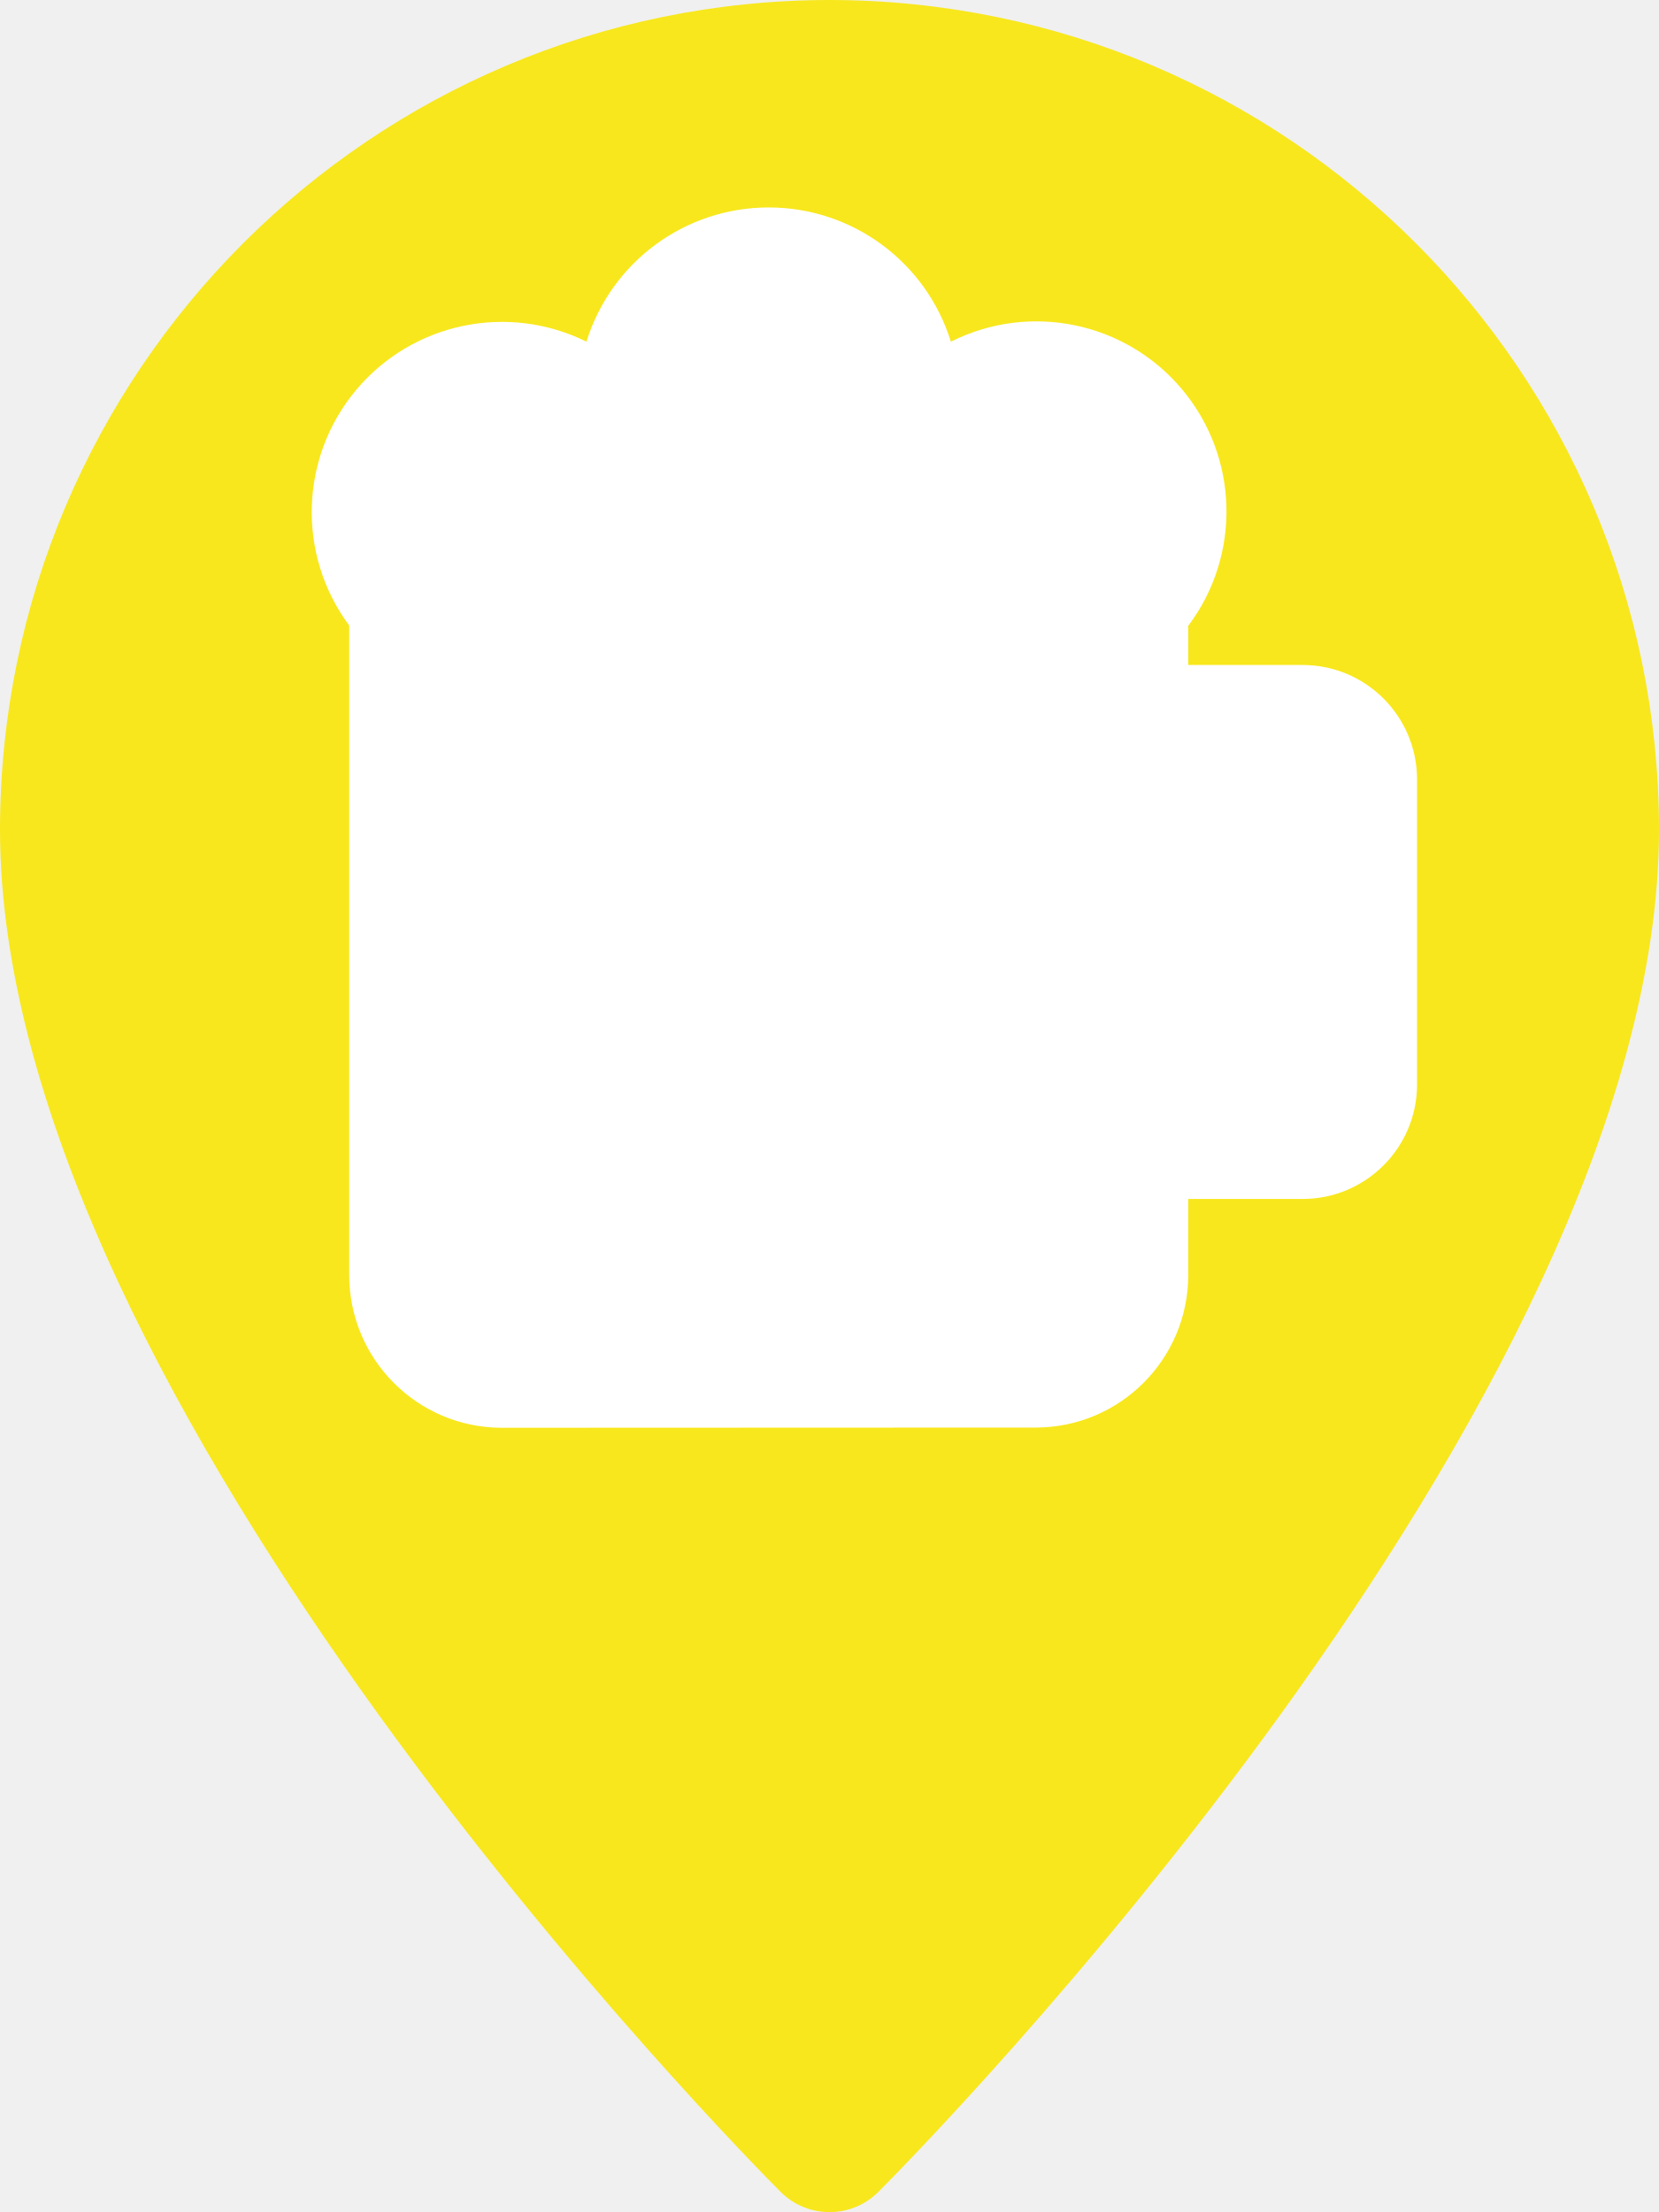
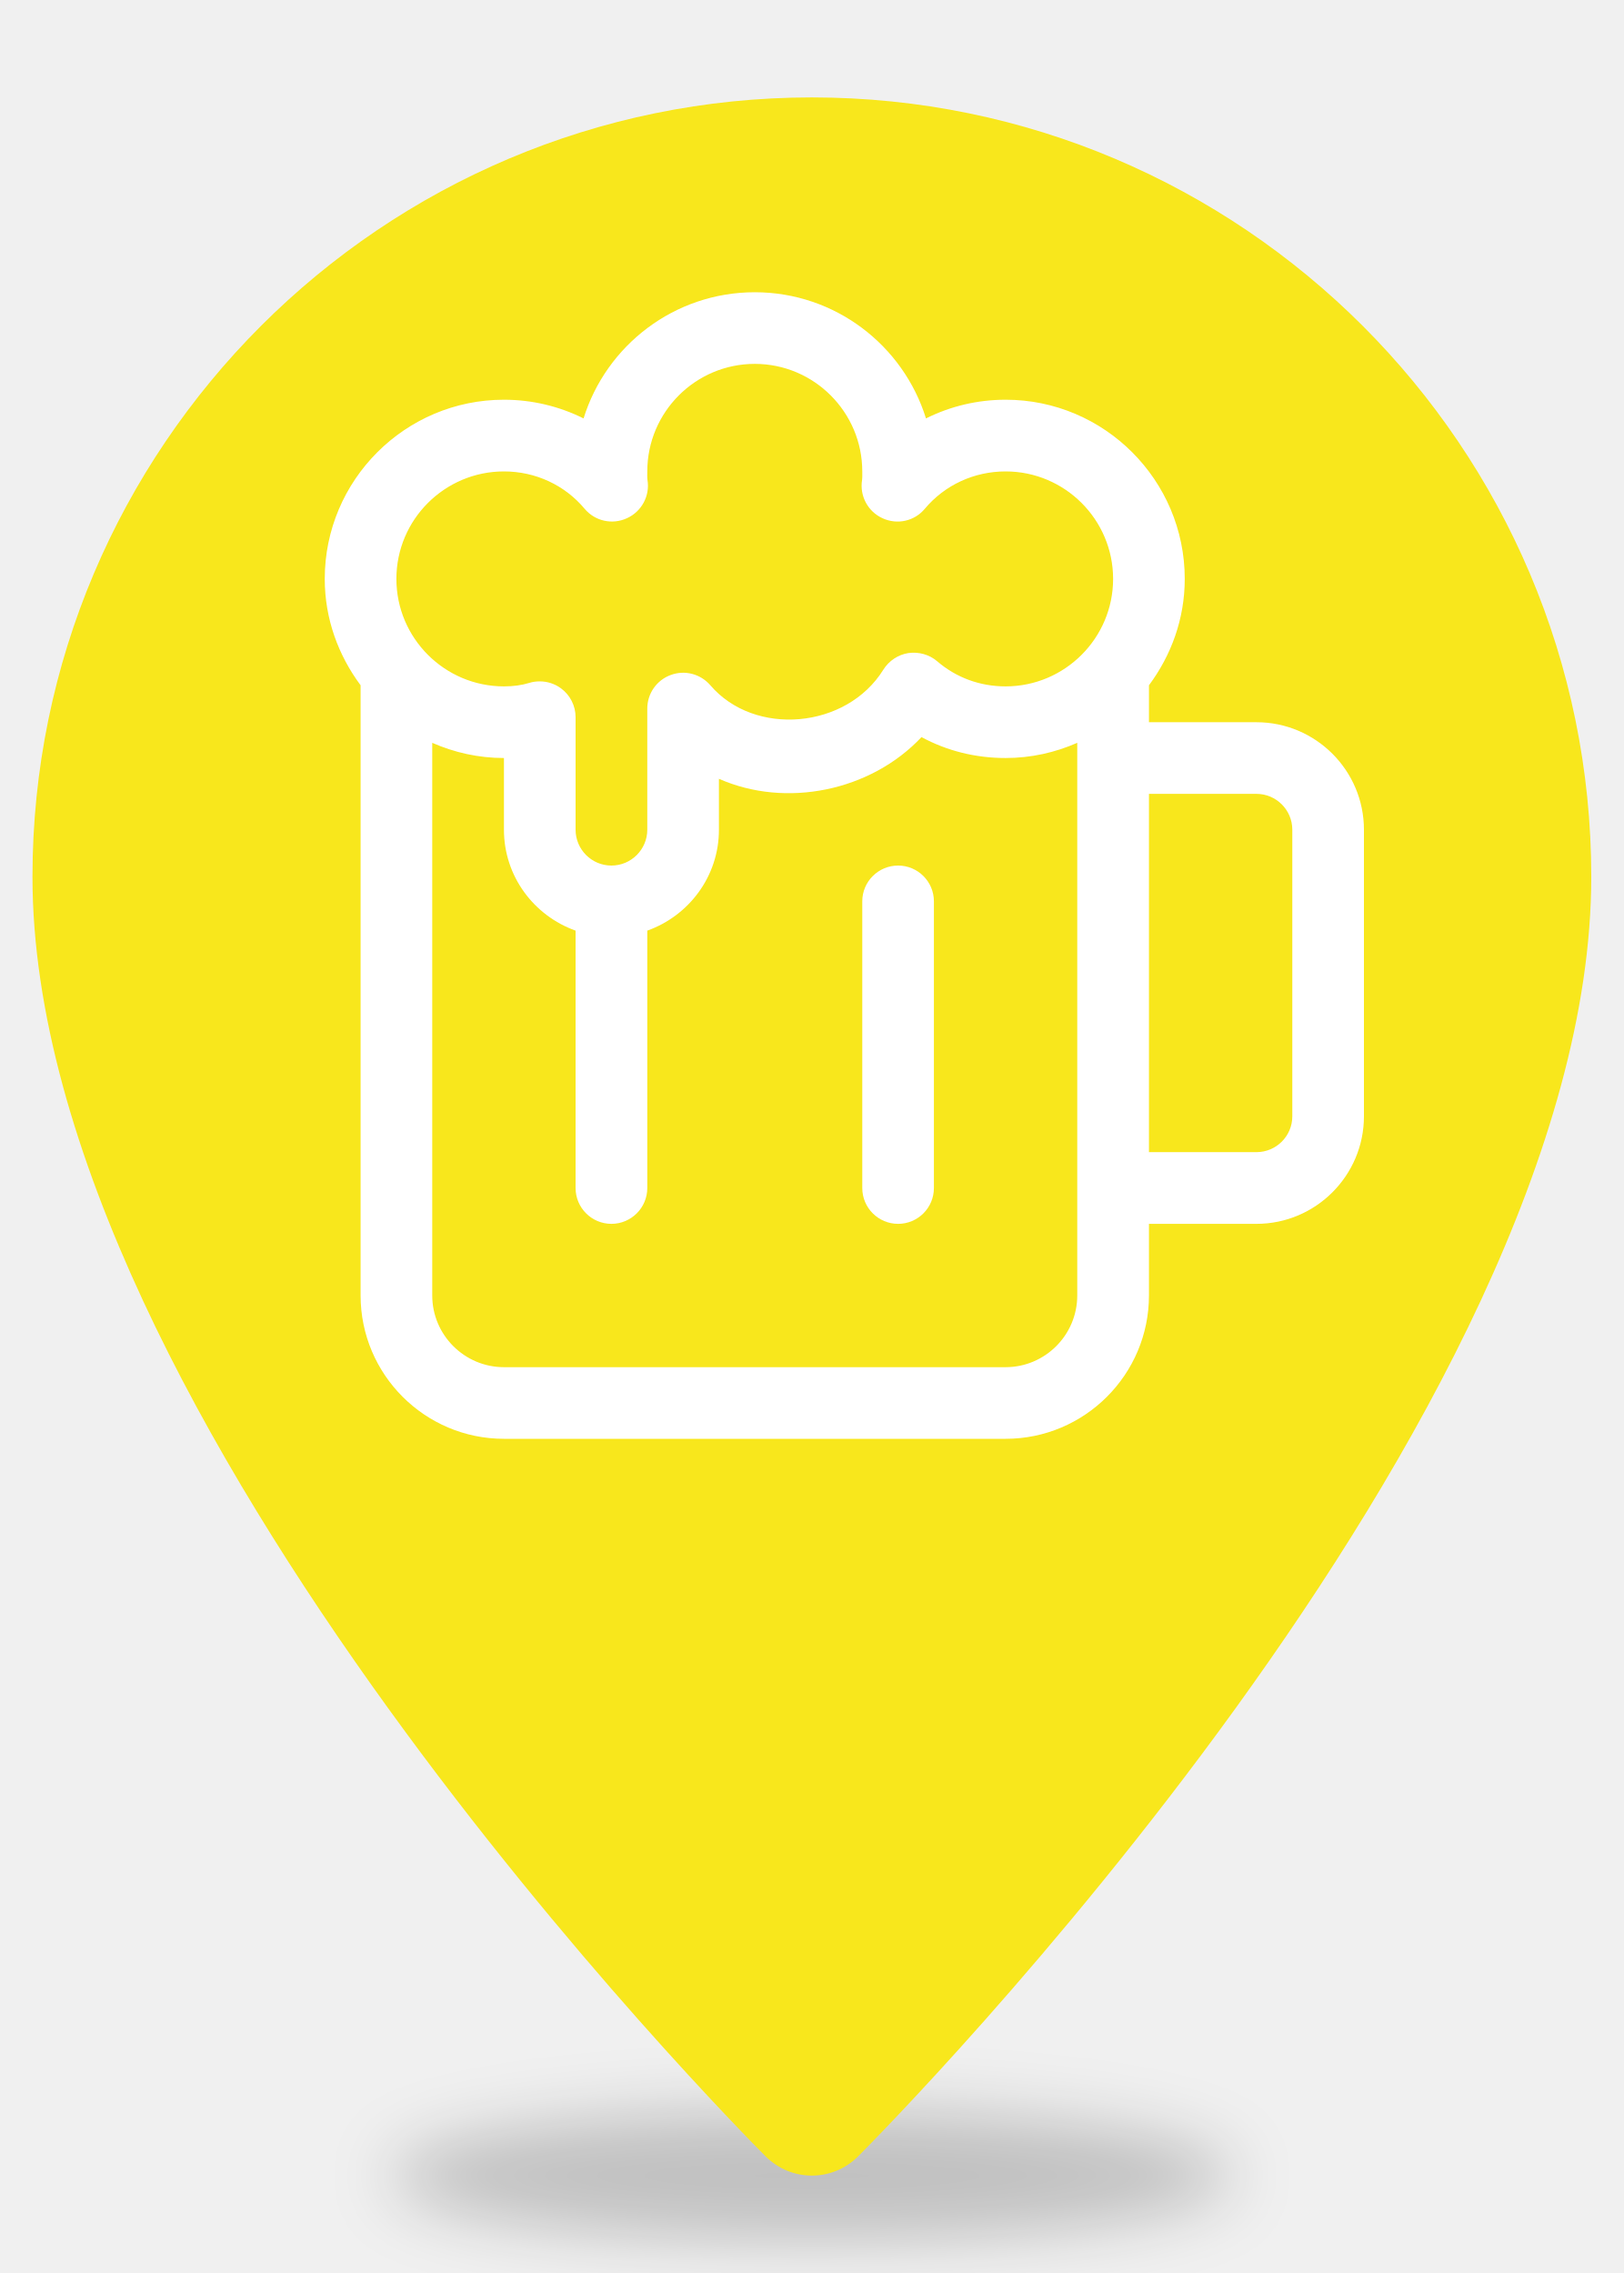
- <svg xmlns="http://www.w3.org/2000/svg" id="placeholder" width="24" height="32" viewBox="0 0 24 32">
-   <path id="Shape" d="M12,0A12.012,12.012,0,0,0,0,12c0,8.318,10.832,19.246,11.292,19.708a1,1,0,0,0,1.416,0C13.168,31.246,24,20.318,24,12A12.012,12.012,0,0,0,12,0Z" fill="#f8e71c" />
-   <g id="_020-beer-mug" data-name="020-beer-mug" transform="translate(4.5 3)">
-     <path id="Shape-2" data-name="Shape" d="M2.759,17.655A2.209,2.209,0,0,1,.552,15.449v-9.4A2.752,2.752,0,0,1,3.984,1.943a2.76,2.76,0,0,1,5.272,0A2.75,2.75,0,0,1,12.69,6.053V6.62h1.655A1.657,1.657,0,0,1,16,8.276V12.69a1.657,1.657,0,0,1-1.655,1.655H12.69v1.1a2.209,2.209,0,0,1-2.207,2.207Z" fill="#fff" />
-     <path id="Shape-3" data-name="Shape" d="M.552,0A.552.552,0,0,0,0,.552V4.966a.552.552,0,1,0,1.1,0V.552A.552.552,0,0,0,.552,0Z" transform="translate(8.276 8.828)" fill="#fff" />
+ <svg xmlns="http://www.w3.org/2000/svg" xmlns:xlink="http://www.w3.org/1999/xlink" width="25px" height="35px" viewBox="0 0 25 35" version="1.1">
+   <defs>
+     <ellipse id="path-1" cx="12.5" cy="33.5" rx="6.5" ry="1" />
+     <filter x="-11.5%" y="-75.0%" width="123.1%" height="250.0%" filterUnits="objectBoundingBox" id="filter-2">
+       <feOffset dx="0" dy="0" in="SourceAlpha" result="shadowOffsetOuter1" />
+       <feGaussianBlur stdDeviation="0.5" in="shadowOffsetOuter1" result="shadowBlurOuter1" />
+       <feColorMatrix values="0 0 0 0 0   0 0 0 0 0   0 0 0 0 0  0 0 0 0.2 0" type="matrix" in="shadowBlurOuter1" />
+     </filter>
+   </defs>
+   <g id="Page-1" stroke="none" stroke-width="1" fill="none" fill-rule="evenodd">
+     <g id="debit_boissons">
+       <g id="Oval-2" fill="black" fill-opacity="1">
+         <use filter="url(#filter-2)" xlink:href="#path-1" />
+       </g>
+       <g id="placeholder" transform="translate(0.5, 1.5)" fill-rule="nonzero">
+         <path d="M12,0 C5.382,0 0,5.382 0,12 C0,20.318 10.832,31.246 11.292,31.708 C11.488,31.902 11.744,32 12,32 C12.256,32 12.512,31.902 12.708,31.708 C13.168,31.246 24,20.318 24,12 C24,5.382 18.618,0 12,0 Z" id="Shape" fill="#F8E71C" />
+         <g id="020-beer-mug" transform="translate(4.5, 3)" fill="#FFFFFF">
+           <path d="M14.345,6.621 L12.69,6.621 L12.69,6.052 C13.032,5.592 13.241,5.03 13.241,4.414 C13.241,2.893 12.003,1.655 10.483,1.655 C10.049,1.655 9.631,1.756 9.257,1.943 C8.908,0.819 7.859,0 6.621,0 C5.383,0 4.333,0.819 3.985,1.943 C3.61,1.756 3.192,1.655 2.759,1.655 C1.238,1.655 0,2.893 0,4.414 C0,5.03 0.21,5.592 0.552,6.052 L0.552,15.448 C0.552,16.665 1.542,17.655 2.759,17.655 L10.483,17.655 C11.7,17.655 12.69,16.665 12.69,15.448 L12.69,14.345 L14.345,14.345 C15.257,14.345 16,13.602 16,12.69 L16,8.276 C16,7.363 15.257,6.621 14.345,6.621 Z M11.586,15.448 C11.586,16.056 11.091,16.552 10.483,16.552 L2.759,16.552 C2.151,16.552 1.655,16.056 1.655,15.448 L1.655,6.938 C1.994,7.087 2.366,7.172 2.759,7.172 L2.759,8.276 C2.759,8.994 3.221,9.601 3.862,9.83 L3.862,13.793 C3.862,14.098 4.109,14.345 4.414,14.345 C4.718,14.345 4.966,14.098 4.966,13.793 L4.966,9.83 C5.607,9.601 6.069,8.994 6.069,8.276 L6.069,7.492 C7.102,7.949 8.406,7.682 9.188,6.85 C9.58,7.062 10.019,7.172 10.483,7.172 C10.876,7.172 11.247,7.087 11.586,6.938 L11.586,15.448 Z M10.483,6.069 C10.088,6.069 9.724,5.935 9.43,5.683 C9.309,5.578 9.145,5.534 8.986,5.556 C8.828,5.581 8.687,5.674 8.601,5.811 C8.033,6.727 6.617,6.847 5.937,6.052 C5.785,5.876 5.543,5.813 5.326,5.894 C5.109,5.974 4.966,6.18 4.966,6.411 L4.966,8.276 C4.966,8.58 4.718,8.828 4.414,8.828 C4.109,8.828 3.862,8.58 3.862,8.276 L3.862,6.543 C3.862,6.368 3.778,6.202 3.637,6.099 C3.541,6.028 3.426,5.992 3.31,5.992 C3.255,5.992 3.2,5.999 3.147,6.016 C3.034,6.051 2.904,6.069 2.759,6.069 C1.846,6.069 1.103,5.326 1.103,4.414 C1.103,3.501 1.846,2.759 2.759,2.759 C3.243,2.759 3.695,2.968 4.001,3.334 C4.16,3.524 4.425,3.584 4.652,3.48 C4.878,3.378 5.009,3.136 4.969,2.891 C4.963,2.851 4.966,2.805 4.966,2.759 C4.966,1.846 5.708,1.103 6.621,1.103 C7.533,1.103 8.276,1.846 8.276,2.759 C8.276,2.805 8.278,2.851 8.273,2.891 C8.233,3.136 8.363,3.378 8.588,3.48 C8.817,3.585 9.081,3.524 9.239,3.334 C9.546,2.968 9.998,2.759 10.483,2.759 C11.395,2.759 12.138,3.501 12.138,4.414 C12.138,5.326 11.395,6.069 10.483,6.069 Z M14.897,12.69 C14.897,12.994 14.649,13.241 14.345,13.241 L12.69,13.241 L12.69,7.724 L14.345,7.724 C14.649,7.724 14.897,7.971 14.897,8.276 L14.897,12.69 Z" id="Shape" />
+           <path d="M8.828,8.828 C8.523,8.828 8.276,9.075 8.276,9.379 L8.276,13.793 C8.276,14.098 8.523,14.345 8.828,14.345 C9.132,14.345 9.379,14.098 9.379,13.793 L9.379,9.379 C9.379,9.075 9.132,8.828 8.828,8.828 Z" id="Shape" />
+         </g>
+       </g>
+     </g>
  </g>
</svg>
